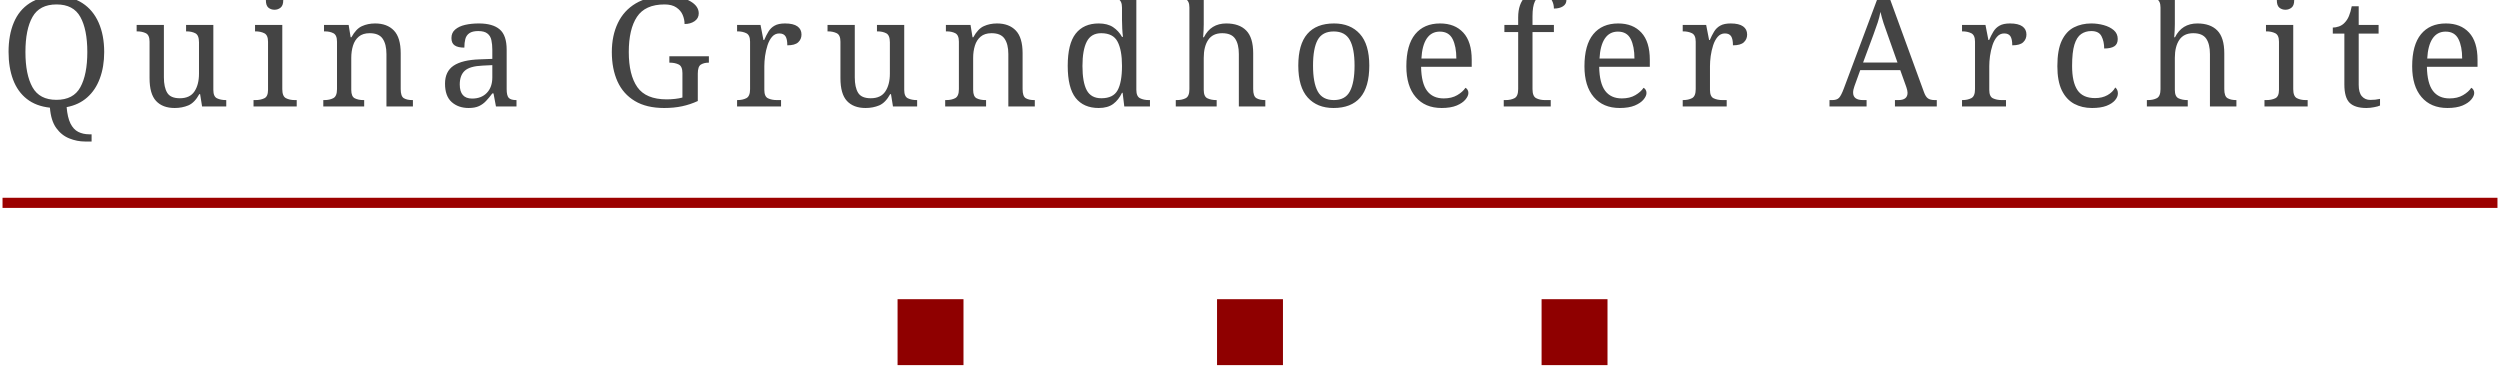
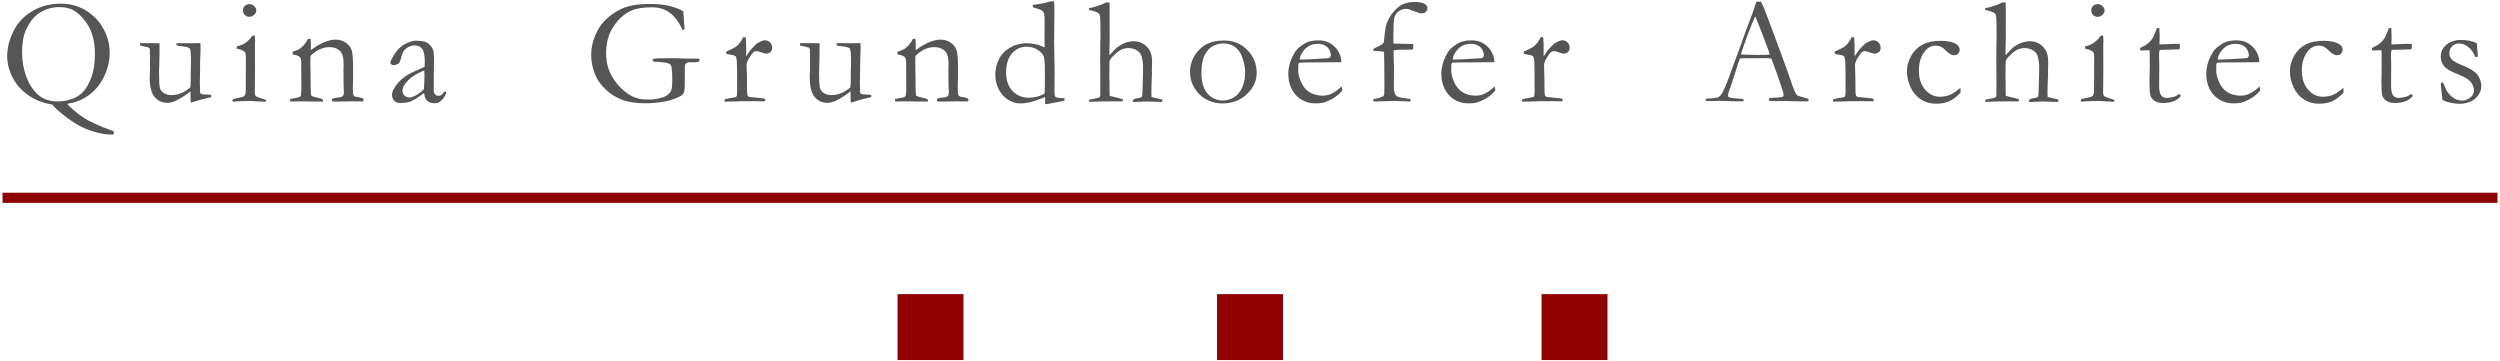
- <svg xmlns="http://www.w3.org/2000/svg" width="493px" height="72px" viewBox="0 0 493 72" version="1.1">
+ <svg xmlns="http://www.w3.org/2000/svg" width="493px" height="71px" viewBox="0 0 493 71" version="1.1">
  <defs />
  <g id="Page-1" stroke="none" stroke-width="1" fill="none" fill-rule="evenodd">
-     <g id="color" transform="translate(0, -5)">
-       <text id="Quina--Grundhoefer--" font-family="Garamond" font-size="30" font-weight="normal" letter-spacing="4" fill="#444444">
-         <tspan x="0" y="26">Quina  Grundhoefer  Architects</tspan>
-       </text>
-       <path d="M1.5,45 L491.5,45" id="Line" stroke="#9C0100" stroke-width="2" stroke-linecap="square" />
-       <rect id="Rectangle-1-Copy" fill="#8F0000" x="304" y="64" width="13" height="13" />
-       <rect id="Rectangle-1-Copy-3" fill="#8F0000" x="240" y="64" width="13" height="13" />
-       <rect id="Rectangle-1-Copy-2" fill="#8F0000" x="177" y="64" width="13" height="13" />
+     <g id="white" transform="translate(1, 0)">
+       <path d="M0.5,39 L490.5,39" id="Line" stroke="#8F0000" stroke-width="2" stroke-linecap="square" />
+       <rect id="Rectangle-1-Copy" fill="#8F0000" x="303" y="58" width="13" height="13" />
+       <rect id="Rectangle-1-Copy-3" fill="#8F0000" x="239" y="58" width="13" height="13" />
+       <rect id="Rectangle-1-Copy-2" fill="#8F0000" x="176" y="58" width="13" height="13" />
+       <path d="M5.973,1.851 C7.496,1.099 9.166,0.723 10.982,0.723 C12.74,0.723 14.32,1.128 15.721,1.938 C17.123,2.749 18.243,3.818 19.083,5.146 C20.118,6.797 20.636,8.584 20.636,10.508 C20.636,11.768 20.367,13.064 19.83,14.397 C19.293,15.73 18.602,16.824 17.757,17.678 C16.913,18.533 16.043,19.17 15.15,19.59 C14.256,20.01 13.556,20.249 13.048,20.308 C12.696,20.356 12.438,20.425 12.271,20.513 C12.672,20.991 13.358,21.611 14.33,22.373 C15.301,23.135 16.261,23.726 17.208,24.146 C17.296,24.175 17.457,24.248 17.691,24.365 C18.209,24.619 18.702,24.844 19.171,25.039 L19.508,25.171 L19.64,25.186 L20.021,25.347 C20.528,25.562 20.997,25.737 21.427,25.874 C21.437,25.962 21.441,26.03 21.441,26.079 L21.427,26.255 L21.427,26.519 C21.114,26.528 20.924,26.533 20.855,26.533 C19.957,26.533 18.915,26.365 17.728,26.028 C16.541,25.691 15.453,25.244 14.461,24.688 C13.47,24.131 12.394,23.389 11.231,22.461 C10.45,21.826 9.801,21.206 9.283,20.601 C7.574,20.356 6.034,19.766 4.662,18.828 C3.29,17.891 2.24,16.729 1.512,15.342 C0.785,13.955 0.421,12.534 0.421,11.079 C0.421,9.37 0.87,7.651 1.769,5.923 C2.667,4.194 4.068,2.837 5.973,1.851 L5.973,1.851 Z M8.844,19.854 C9.381,19.951 9.884,20 10.353,20 C11.427,20 12.391,19.834 13.246,19.502 C14.1,19.17 14.781,18.74 15.289,18.213 C15.953,17.52 16.524,16.543 17.003,15.283 C17.481,14.023 17.721,12.446 17.721,10.552 C17.721,9.058 17.501,7.695 17.062,6.465 C16.769,5.615 16.28,4.761 15.597,3.901 C14.913,3.042 14.203,2.41 13.465,2.004 C12.728,1.599 11.798,1.396 10.675,1.396 C9.356,1.396 8.121,1.738 6.969,2.422 C5.816,3.105 4.854,4.292 4.083,5.981 C3.595,7.056 3.351,8.55 3.351,10.464 C3.351,12.026 3.622,13.552 4.164,15.042 C4.706,16.531 5.475,17.734 6.471,18.652 C7.047,19.189 7.838,19.59 8.844,19.854 L8.844,19.854 Z M26.613,8.501 L27.712,8.501 L28.195,8.53 L28.576,8.501 C29.582,8.501 30.207,8.511 30.451,8.53 L30.466,8.809 C30.466,10.186 30.446,11.519 30.407,12.808 C30.378,13.569 30.363,14.004 30.363,14.111 C30.363,15.83 30.419,16.904 30.532,17.334 C30.644,17.764 30.908,18.108 31.323,18.367 C31.738,18.625 32.238,18.755 32.824,18.755 C33.537,18.755 34.218,18.606 34.868,18.308 C35.517,18.01 36.071,17.646 36.53,17.217 C36.579,16.846 36.604,16.436 36.604,15.986 C36.604,14.531 36.618,13.55 36.647,13.042 C36.657,12.739 36.662,12.476 36.662,12.251 C36.662,10.669 36.584,9.775 36.428,9.57 C36.271,9.365 35.676,9.209 34.641,9.102 C34.299,9.062 34.05,9.028 33.894,8.999 C33.815,8.872 33.776,8.774 33.776,8.706 L33.82,8.545 C34.074,8.516 34.323,8.501 34.567,8.501 L36.896,8.53 C37.727,8.511 38.166,8.501 38.215,8.501 C38.322,8.501 38.425,8.506 38.522,8.516 L38.552,9.585 C38.483,11.069 38.444,12.905 38.435,15.093 L38.405,16.279 L38.464,18.271 C38.552,18.428 38.63,18.521 38.698,18.55 C38.815,18.599 39.055,18.623 39.416,18.623 L39.548,18.623 C39.675,18.623 40.036,18.652 40.632,18.711 C40.642,18.838 40.646,18.931 40.646,18.989 L40.646,19.15 C39.338,19.434 38.278,19.717 37.468,20 C37.146,20.107 36.872,20.186 36.647,20.234 C36.599,19.893 36.574,19.683 36.574,19.604 L36.574,18.418 C36.574,18.369 36.569,18.237 36.56,18.022 C36.433,18.11 36.286,18.218 36.12,18.345 C35.349,18.94 34.533,19.443 33.674,19.854 C33.098,20.137 32.541,20.278 32.004,20.278 C30.979,20.278 30.144,19.897 29.499,19.136 C28.845,18.374 28.518,17.075 28.518,15.239 C28.518,15.142 28.522,14.966 28.532,14.712 C28.571,14.243 28.591,13.916 28.591,13.73 C28.591,13.662 28.586,13.447 28.576,13.086 C28.566,12.93 28.562,12.793 28.562,12.676 C28.562,12.588 28.566,12.39 28.576,12.083 C28.586,11.775 28.591,11.558 28.591,11.431 C28.591,11.265 28.586,11.118 28.576,10.991 L28.547,10.215 L28.562,9.805 C28.562,9.648 28.483,9.507 28.327,9.38 C27.712,9.214 27.309,9.119 27.119,9.094 C26.928,9.07 26.76,9.028 26.613,8.97 L26.613,8.501 Z M46.902,1.997 C46.902,1.675 47.027,1.396 47.276,1.162 C47.525,0.928 47.825,0.811 48.177,0.811 C48.538,0.811 48.855,0.942 49.129,1.206 C49.402,1.47 49.539,1.753 49.539,2.056 C49.539,2.358 49.402,2.644 49.129,2.913 C48.855,3.181 48.538,3.315 48.177,3.315 C47.815,3.315 47.513,3.193 47.269,2.949 C47.024,2.705 46.902,2.388 46.902,1.997 L46.902,1.997 Z M45.672,9.585 L45.687,9.16 C46.321,8.975 46.663,8.867 46.712,8.838 C47.063,8.682 47.432,8.442 47.818,8.12 C48.204,7.798 48.528,7.437 48.792,7.036 C48.909,7.017 49.002,7.007 49.07,7.007 L49.246,7.021 C49.285,7.49 49.305,7.832 49.305,8.047 C49.305,8.096 49.295,8.315 49.275,8.706 L49.275,9.482 L49.29,13.701 L49.246,18.169 C49.236,18.53 49.295,18.782 49.422,18.923 C49.549,19.065 49.925,19.224 50.55,19.399 C50.94,19.507 51.233,19.6 51.429,19.678 C51.458,19.746 51.473,19.805 51.473,19.854 C51.473,19.912 51.448,19.985 51.399,20.073 C51.019,20.063 50.53,20.039 49.935,20 C49.124,19.932 48.587,19.897 48.323,19.897 C48.196,19.897 47.415,19.922 45.979,19.971 C45.687,19.98 45.403,20.005 45.13,20.044 C45.081,20.044 45.003,20.029 44.896,20 C44.847,19.932 44.822,19.873 44.822,19.824 C44.822,19.687 44.915,19.58 45.101,19.502 C45.14,19.482 45.638,19.37 46.595,19.165 C46.907,19.106 47.112,19.009 47.21,18.872 C47.376,18.667 47.459,18.34 47.459,17.891 C47.479,17.139 47.488,15.078 47.488,11.709 C47.488,11.035 47.459,10.615 47.4,10.449 C47.352,10.332 47.222,10.198 47.012,10.046 C46.802,9.895 46.355,9.741 45.672,9.585 L45.672,9.585 Z M56.249,19.531 C56.493,19.463 56.776,19.404 57.099,19.355 C57.714,19.268 58.083,19.165 58.205,19.048 C58.327,18.931 58.388,18.662 58.388,18.242 L58.417,17.715 C58.427,17.52 58.432,17.271 58.432,16.968 L58.402,12.471 C58.402,11.865 58.324,11.475 58.168,11.299 C57.904,11.025 57.416,10.835 56.703,10.728 L56.703,10.2 C57.416,10.005 57.963,9.751 58.344,9.438 C58.9,8.999 59.369,8.403 59.75,7.651 L60.248,7.666 C60.277,8.125 60.292,8.452 60.292,8.647 L60.292,9.614 L60.307,9.878 C60.424,9.8 60.561,9.702 60.717,9.585 C61.303,9.146 61.903,8.787 62.519,8.508 C63.134,8.23 63.681,8.037 64.159,7.93 C64.462,7.852 64.804,7.812 65.185,7.812 C65.985,7.812 66.674,8.027 67.25,8.457 C67.826,8.887 68.2,9.392 68.371,9.973 C68.542,10.554 68.627,11.709 68.627,13.438 L68.627,15.649 C68.627,15.708 68.62,15.903 68.605,16.235 C68.59,16.567 68.583,16.948 68.583,17.378 C68.583,18.062 68.612,18.496 68.671,18.682 C68.72,18.809 68.847,18.936 69.052,19.062 C69.989,19.189 70.536,19.341 70.692,19.517 L70.692,19.634 C70.692,19.731 70.663,19.854 70.604,20 L70.326,20 L68.393,19.985 L66.488,20.015 C65.785,20.034 65.136,20.029 64.54,20 L64.452,19.692 C64.452,19.634 64.486,19.556 64.555,19.458 C64.818,19.341 65.189,19.263 65.668,19.224 C65.951,19.204 66.146,19.175 66.254,19.136 C66.361,19.097 66.493,19.019 66.649,18.901 C66.767,18.667 66.825,18.472 66.825,18.315 C66.825,18.247 66.815,18.11 66.796,17.905 C66.767,17.456 66.747,16.338 66.737,14.551 L66.737,13.789 L66.767,12.617 C66.767,11.357 66.513,10.488 66.005,10.01 C65.497,9.531 64.818,9.292 63.969,9.292 C63.314,9.292 62.675,9.436 62.05,9.724 C61.425,10.012 60.819,10.444 60.233,11.021 C60.214,11.489 60.204,11.89 60.204,12.222 L60.248,15.459 C60.248,17.148 60.272,18.184 60.321,18.564 C60.341,18.721 60.375,18.828 60.424,18.887 C60.502,18.965 60.658,19.028 60.893,19.077 C61.127,19.126 61.398,19.194 61.706,19.282 C62.013,19.37 62.216,19.424 62.313,19.443 C62.509,19.492 62.641,19.59 62.709,19.736 L62.694,20.029 L61.156,20.029 L57.992,19.985 C57.26,20.005 56.796,20.015 56.601,20.015 L56.234,20.015 L56.205,19.824 C56.205,19.756 56.22,19.658 56.249,19.531 L56.249,19.531 Z M86.909,18.008 C86.968,18.135 86.997,18.228 86.997,18.286 C86.997,18.433 86.88,18.691 86.646,19.062 C86.343,19.551 86.006,19.907 85.635,20.132 C85.4,20.278 85.078,20.352 84.668,20.352 C83.965,20.352 83.438,20.137 83.086,19.707 C82.871,19.453 82.72,18.999 82.632,18.345 L80.991,19.487 C80.415,19.819 79.976,20.029 79.673,20.117 C79.185,20.244 78.599,20.308 77.915,20.308 C77.417,20.308 77.024,20.159 76.736,19.861 C76.448,19.563 76.304,19.18 76.304,18.711 C76.304,18.037 76.716,17.231 77.542,16.294 C78.367,15.356 79.487,14.59 80.903,13.994 C81.899,13.574 82.51,13.306 82.734,13.188 C82.754,12.866 82.764,12.515 82.764,12.134 C82.764,10.894 82.59,10.054 82.244,9.614 C81.897,9.175 81.401,8.955 80.757,8.955 C80.083,8.955 79.453,9.219 78.867,9.746 C78.506,10.078 78.232,10.703 78.047,11.621 C77.988,11.875 77.876,12.148 77.71,12.441 C77.29,12.715 76.953,12.852 76.699,12.852 C76.484,12.852 76.289,12.788 76.113,12.661 C76.016,12.593 75.967,12.515 75.967,12.427 C75.967,12.173 76.238,11.599 76.78,10.706 C77.322,9.812 78.005,9.143 78.831,8.699 C79.656,8.254 80.376,8.032 80.991,8.032 C81.831,8.032 82.456,8.108 82.866,8.259 C83.276,8.411 83.638,8.677 83.95,9.058 C84.263,9.438 84.453,9.854 84.521,10.303 C84.561,10.518 84.58,11.284 84.58,12.603 L84.536,14.932 L84.551,16.631 C84.551,16.855 84.546,17.046 84.536,17.202 C84.526,17.485 84.521,17.695 84.521,17.832 C84.521,18.154 84.614,18.413 84.8,18.608 C84.985,18.804 85.205,18.901 85.459,18.901 C85.83,18.901 86.147,18.716 86.411,18.345 L86.587,18.11 C86.636,18.081 86.743,18.047 86.909,18.008 L86.909,18.008 Z M82.603,17.583 C82.671,16.343 82.705,15.469 82.705,14.961 C82.705,14.697 82.69,14.341 82.661,13.892 C82.007,14.126 81.313,14.482 80.581,14.961 C79.849,15.439 79.268,15.991 78.838,16.616 C78.525,17.065 78.369,17.49 78.369,17.891 C78.369,18.271 78.499,18.589 78.757,18.843 C79.016,19.097 79.341,19.224 79.731,19.224 C80.034,19.224 80.4,19.116 80.83,18.901 C81.396,18.618 81.987,18.179 82.603,17.583 L82.603,17.583 Z M133.743,2.217 L133.904,4.443 C133.963,5.117 133.992,5.576 133.992,5.82 L133.582,5.894 C132.928,4.409 132.115,3.296 131.143,2.554 C130.171,1.812 128.982,1.44 127.576,1.44 C125.857,1.44 124.52,1.65 123.562,2.07 C122.176,2.666 120.989,3.701 120.003,5.176 C119.017,6.65 118.523,8.428 118.523,10.508 C118.523,11.709 118.704,12.788 119.065,13.745 C119.427,14.702 119.937,15.593 120.596,16.418 C121.255,17.244 122.034,17.959 122.933,18.564 C123.519,18.965 124.217,19.268 125.027,19.473 C125.486,19.58 126.17,19.634 127.078,19.634 C127.664,19.634 128.313,19.551 129.026,19.385 C129.739,19.219 130.276,18.997 130.638,18.718 C130.999,18.44 131.246,18.125 131.377,17.773 C131.509,17.422 131.575,16.738 131.575,15.723 C131.575,14.033 131.463,13.049 131.238,12.771 C131.014,12.493 130.306,12.31 129.114,12.222 L128.528,12.178 L128.133,12.192 C128.074,12.183 127.996,12.168 127.898,12.148 L127.679,11.782 C127.679,11.733 127.713,11.67 127.781,11.592 C128.289,11.514 129.393,11.475 131.092,11.475 C131.473,11.475 132.093,11.484 132.952,11.504 L134.461,11.562 L135.823,11.548 C136.087,11.548 136.404,11.558 136.775,11.577 C136.844,11.587 136.888,11.604 136.907,11.628 C136.927,11.653 136.937,11.694 136.937,11.753 C136.937,11.86 136.912,11.997 136.863,12.163 C136.453,12.251 136.136,12.295 135.911,12.295 L134.959,12.28 C134.637,12.28 134.378,12.393 134.183,12.617 C134.085,12.725 134.036,13.091 134.036,13.716 L134.051,15.635 C134.051,16.953 133.997,17.793 133.89,18.154 C133.831,18.369 133.709,18.562 133.523,18.733 C133.338,18.904 132.947,19.106 132.352,19.341 C131.502,19.683 130.73,19.912 130.037,20.029 C128.748,20.254 127.503,20.366 126.302,20.366 C124.368,20.366 122.784,20.12 121.548,19.626 C120.313,19.133 119.249,18.447 118.355,17.568 C117.461,16.689 116.824,15.801 116.443,14.902 C115.867,13.584 115.579,12.241 115.579,10.874 C115.579,9.165 116.031,7.493 116.934,5.857 C117.837,4.221 119.295,2.891 121.307,1.865 C122.723,1.143 124.646,0.781 127.078,0.781 C128.758,0.781 130.132,0.928 131.202,1.221 C132.271,1.514 133.118,1.846 133.743,2.217 L133.743,2.217 Z M141.918,20.044 L141.859,19.854 C141.859,19.785 141.903,19.683 141.991,19.546 L142.855,19.37 L144.071,19.15 C144.169,19.102 144.237,19.033 144.276,18.945 C144.335,18.818 144.364,18.442 144.364,17.817 C144.364,14.497 144.345,12.581 144.306,12.068 C144.267,11.555 144.179,11.23 144.042,11.094 C143.905,10.957 143.554,10.85 142.987,10.771 C142.655,10.723 142.392,10.659 142.196,10.581 L142.255,10.142 C143.28,9.722 143.969,9.36 144.32,9.058 C144.809,8.618 145.224,8.042 145.565,7.329 L146.063,7.344 C146.122,7.832 146.151,8.916 146.151,10.596 L146.137,10.845 C146.137,10.903 146.146,10.996 146.166,11.123 C146.537,10.449 147.001,9.829 147.558,9.263 L147.895,8.926 C148.031,8.77 148.163,8.647 148.29,8.56 C148.974,8.149 149.481,7.944 149.813,7.944 C150.243,7.944 150.595,8.088 150.868,8.376 C151.142,8.665 151.278,9.019 151.278,9.438 C151.278,9.771 151.181,10.029 150.985,10.215 C150.722,10.459 150.419,10.581 150.077,10.581 C149.921,10.581 149.613,10.498 149.154,10.332 C148.695,10.166 148.393,10.083 148.246,10.083 C147.973,10.083 147.782,10.127 147.675,10.215 C147.401,10.43 147.069,10.869 146.679,11.533 C146.376,12.031 146.225,12.49 146.225,12.91 L146.298,15.327 L146.327,18.228 C146.356,18.56 146.396,18.774 146.444,18.872 C146.483,18.94 146.581,19.023 146.737,19.121 C147.792,19.209 148.417,19.272 148.612,19.312 C148.749,19.321 148.852,19.331 148.92,19.341 C149.34,19.351 149.633,19.409 149.799,19.517 C149.887,19.565 149.931,19.639 149.931,19.736 C149.931,19.795 149.892,19.873 149.813,19.971 L148.188,19.956 L147.572,19.941 L146.679,19.956 L145.185,19.956 L144.379,20 L141.918,20.044 Z M156.772,8.501 L157.871,8.501 L158.354,8.53 L158.735,8.501 C159.741,8.501 160.366,8.511 160.61,8.53 L160.625,8.809 C160.625,10.186 160.605,11.519 160.566,12.808 C160.537,13.569 160.522,14.004 160.522,14.111 C160.522,15.83 160.579,16.904 160.691,17.334 C160.803,17.764 161.067,18.108 161.482,18.367 C161.897,18.625 162.397,18.755 162.983,18.755 C163.696,18.755 164.377,18.606 165.027,18.308 C165.676,18.01 166.23,17.646 166.689,17.217 C166.738,16.846 166.763,16.436 166.763,15.986 C166.763,14.531 166.777,13.55 166.807,13.042 C166.816,12.739 166.821,12.476 166.821,12.251 C166.821,10.669 166.743,9.775 166.587,9.57 C166.431,9.365 165.835,9.209 164.8,9.102 C164.458,9.062 164.209,9.028 164.053,8.999 C163.975,8.872 163.936,8.774 163.936,8.706 L163.979,8.545 C164.233,8.516 164.482,8.501 164.727,8.501 L167.056,8.53 C167.886,8.511 168.325,8.501 168.374,8.501 C168.481,8.501 168.584,8.506 168.682,8.516 L168.711,9.585 C168.643,11.069 168.604,12.905 168.594,15.093 L168.564,16.279 L168.623,18.271 C168.711,18.428 168.789,18.521 168.857,18.55 C168.975,18.599 169.214,18.623 169.575,18.623 L169.707,18.623 C169.834,18.623 170.195,18.652 170.791,18.711 C170.801,18.838 170.806,18.931 170.806,18.989 L170.806,19.15 C169.497,19.434 168.438,19.717 167.627,20 C167.305,20.107 167.031,20.186 166.807,20.234 C166.758,19.893 166.733,19.683 166.733,19.604 L166.733,18.418 C166.733,18.369 166.729,18.237 166.719,18.022 C166.592,18.11 166.445,18.218 166.279,18.345 C165.508,18.94 164.692,19.443 163.833,19.854 C163.257,20.137 162.7,20.278 162.163,20.278 C161.138,20.278 160.303,19.897 159.658,19.136 C159.004,18.374 158.677,17.075 158.677,15.239 C158.677,15.142 158.682,14.966 158.691,14.712 C158.73,14.243 158.75,13.916 158.75,13.73 C158.75,13.662 158.745,13.447 158.735,13.086 C158.726,12.93 158.721,12.793 158.721,12.676 C158.721,12.588 158.726,12.39 158.735,12.083 C158.745,11.775 158.75,11.558 158.75,11.431 C158.75,11.265 158.745,11.118 158.735,10.991 L158.706,10.215 L158.721,9.805 C158.721,9.648 158.643,9.507 158.486,9.38 C157.871,9.214 157.468,9.119 157.278,9.094 C157.087,9.07 156.919,9.028 156.772,8.97 L156.772,8.501 Z M175.538,19.531 C175.782,19.463 176.065,19.404 176.388,19.355 C177.003,19.268 177.372,19.165 177.494,19.048 C177.616,18.931 177.677,18.662 177.677,18.242 L177.706,17.715 C177.716,17.52 177.721,17.271 177.721,16.968 L177.691,12.471 C177.691,11.865 177.613,11.475 177.457,11.299 C177.193,11.025 176.705,10.835 175.992,10.728 L175.992,10.2 C176.705,10.005 177.252,9.751 177.633,9.438 C178.189,8.999 178.658,8.403 179.039,7.651 L179.537,7.666 C179.566,8.125 179.581,8.452 179.581,8.647 L179.581,9.614 L179.596,9.878 C179.713,9.8 179.85,9.702 180.006,9.585 C180.592,9.146 181.192,8.787 181.808,8.508 C182.423,8.23 182.97,8.037 183.448,7.93 C183.751,7.852 184.093,7.812 184.474,7.812 C185.274,7.812 185.963,8.027 186.539,8.457 C187.115,8.887 187.489,9.392 187.66,9.973 C187.831,10.554 187.916,11.709 187.916,13.438 L187.916,15.649 C187.916,15.708 187.909,15.903 187.894,16.235 C187.879,16.567 187.872,16.948 187.872,17.378 C187.872,18.062 187.901,18.496 187.96,18.682 C188.009,18.809 188.136,18.936 188.341,19.062 C189.278,19.189 189.825,19.341 189.981,19.517 L189.981,19.634 C189.981,19.731 189.952,19.854 189.894,20 L189.615,20 L187.682,19.985 L185.777,20.015 C185.074,20.034 184.425,20.029 183.829,20 L183.741,19.692 C183.741,19.634 183.775,19.556 183.844,19.458 C184.107,19.341 184.479,19.263 184.957,19.224 C185.24,19.204 185.436,19.175 185.543,19.136 C185.65,19.097 185.782,19.019 185.938,18.901 C186.056,18.667 186.114,18.472 186.114,18.315 C186.114,18.247 186.104,18.11 186.085,17.905 C186.056,17.456 186.036,16.338 186.026,14.551 L186.026,13.789 L186.056,12.617 C186.056,11.357 185.802,10.488 185.294,10.01 C184.786,9.531 184.107,9.292 183.258,9.292 C182.604,9.292 181.964,9.436 181.339,9.724 C180.714,10.012 180.108,10.444 179.522,11.021 C179.503,11.489 179.493,11.89 179.493,12.222 L179.537,15.459 C179.537,17.148 179.562,18.184 179.61,18.564 C179.63,18.721 179.664,18.828 179.713,18.887 C179.791,18.965 179.947,19.028 180.182,19.077 C180.416,19.126 180.687,19.194 180.995,19.282 C181.302,19.37 181.505,19.424 181.603,19.443 C181.798,19.492 181.93,19.59 181.998,19.736 L181.983,20.029 L180.445,20.029 L177.281,19.985 C176.549,20.005 176.085,20.015 175.89,20.015 L175.523,20.015 L175.494,19.824 C175.494,19.756 175.509,19.658 175.538,19.531 L175.538,19.531 Z M204.982,9.365 L204.997,8.94 L204.982,7.227 L204.997,3.989 C204.997,3.091 204.899,2.52 204.704,2.275 C204.509,2.031 203.938,1.782 202.99,1.528 C202.922,1.509 202.814,1.479 202.668,1.44 L202.668,1.279 C202.668,1.182 202.678,1.074 202.697,0.957 C204.025,0.82 205.168,0.591 206.125,0.269 L206.872,0.254 C206.911,0.918 206.931,1.66 206.931,2.48 L206.872,8.12 L206.975,14.478 L206.931,17.861 C206.931,18.555 206.979,18.945 207.077,19.033 C207.272,19.229 207.702,19.331 208.366,19.341 C208.503,19.341 208.688,19.351 208.923,19.37 L208.923,19.634 C208.923,19.702 208.918,19.775 208.908,19.854 C208.605,19.922 208.293,19.985 207.971,20.044 L205.847,20.454 C205.534,20.513 205.285,20.542 205.1,20.542 L205.1,19.136 C204.934,19.185 204.675,19.282 204.323,19.429 C202.8,20.073 201.398,20.396 200.119,20.396 C199.348,20.396 198.562,20.144 197.761,19.641 C196.96,19.138 196.345,18.438 195.915,17.539 C195.485,16.641 195.271,15.723 195.271,14.785 C195.271,13.945 195.412,13.142 195.695,12.375 C195.979,11.609 196.35,10.972 196.809,10.464 C197.102,10.132 197.517,9.802 198.054,9.475 C198.591,9.148 199.035,8.94 199.387,8.853 C200.256,8.628 200.837,8.516 201.13,8.516 C202.448,8.516 203.532,8.711 204.382,9.102 C204.646,9.229 204.846,9.316 204.982,9.365 L204.982,9.365 Z M204.997,18.418 C205.036,17.764 205.056,16.416 205.056,14.375 C205.056,12.646 204.975,11.555 204.814,11.101 C204.653,10.647 204.25,10.217 203.605,9.812 C202.961,9.407 202.238,9.204 201.438,9.204 C200.314,9.204 199.362,9.639 198.581,10.508 C197.8,11.377 197.409,12.661 197.409,14.36 C197.409,15.854 197.832,17.046 198.676,17.935 C199.521,18.823 200.573,19.268 201.833,19.268 C202.556,19.268 203.215,19.17 203.811,18.975 C204.406,18.779 204.802,18.594 204.997,18.418 L204.997,18.418 Z M213.846,19.648 C214.988,19.443 215.647,19.287 215.823,19.18 C215.931,19.111 215.984,18.955 215.984,18.711 L215.97,17.744 L215.984,16.03 L215.955,11.665 L215.97,10.039 L215.97,8.882 L216.014,7.461 C216.014,5.234 215.992,3.904 215.948,3.469 C215.904,3.035 215.818,2.764 215.691,2.656 C215.457,2.432 214.813,2.197 213.758,1.953 L213.758,1.88 C213.758,1.812 213.768,1.714 213.787,1.587 C213.924,1.567 214.056,1.543 214.183,1.514 C214.31,1.484 214.432,1.465 214.549,1.455 C215.711,1.123 216.556,0.801 217.083,0.488 L217.801,0.488 C217.82,0.762 217.83,1.626 217.83,3.081 L217.815,4.941 L217.83,7.344 L217.771,10.303 C217.771,10.479 217.781,10.674 217.801,10.889 C218.416,10.176 218.865,9.702 219.148,9.468 C219.656,9.058 220.198,8.733 220.774,8.494 C221.351,8.254 221.956,8.135 222.591,8.135 C223.792,8.135 224.773,8.643 225.535,9.658 C225.975,10.254 226.194,11.099 226.194,12.192 L226.15,13.687 L226.165,14.521 L226.106,15.972 C226.067,17.173 226.048,17.886 226.048,18.11 C226.048,18.364 226.058,18.706 226.077,19.136 L226.912,19.326 C227.469,19.443 227.898,19.551 228.201,19.648 L228.187,20.103 L225.066,20.015 C224.891,20.015 224.412,20.034 223.631,20.073 C223.152,20.093 222.874,20.103 222.796,20.103 L222.474,20.103 C222.425,20.015 222.4,19.941 222.4,19.883 L222.4,19.751 C222.537,19.575 222.791,19.458 223.162,19.399 L224.041,19.194 C224.158,19.097 224.227,18.994 224.246,18.887 C224.285,18.633 224.329,17.373 224.378,15.107 L224.407,14.023 C224.446,12.881 224.358,11.934 224.144,11.182 C224.007,10.664 223.697,10.251 223.213,9.944 C222.73,9.636 222.171,9.482 221.536,9.482 C221.009,9.482 220.511,9.595 220.042,9.819 C219.72,9.985 219.334,10.273 218.885,10.684 C218.436,11.094 218.123,11.445 217.947,11.738 C217.83,11.934 217.771,12.256 217.771,12.705 L217.786,13.73 L217.757,14.8 C217.757,14.888 217.771,15.498 217.801,16.631 L217.786,17.568 L217.815,18.594 C217.825,18.74 217.84,18.848 217.859,18.916 L219.925,19.414 C220.032,19.443 220.193,19.502 220.408,19.59 L220.452,19.751 C220.452,19.8 220.428,19.878 220.379,19.985 C220.096,19.995 219.881,20 219.734,20 L218.592,19.985 L216.072,20.015 L214.183,20.073 C214.085,20.063 213.938,20.054 213.743,20.044 L213.729,19.941 C213.729,19.863 213.768,19.766 213.846,19.648 L213.846,19.648 Z M233.666,14.111 C233.666,13.447 233.805,12.737 234.083,11.98 C234.362,11.223 234.784,10.544 235.351,9.944 C235.917,9.343 236.518,8.896 237.152,8.604 C238.041,8.193 239.125,7.988 240.404,7.988 C242.23,7.988 243.756,8.613 244.982,9.863 C246.208,11.113 246.82,12.617 246.82,14.375 C246.82,15.938 246.178,17.332 244.894,18.557 C243.61,19.783 241.986,20.396 240.023,20.396 C238.812,20.396 237.67,20.078 236.596,19.443 C235.795,18.965 235.106,18.257 234.53,17.319 C233.954,16.382 233.666,15.313 233.666,14.111 L233.666,14.111 Z M240.141,19.824 C240.883,19.824 241.598,19.624 242.287,19.224 C242.975,18.823 243.524,18.181 243.935,17.297 C244.345,16.414 244.55,15.391 244.55,14.229 C244.55,13.467 244.391,12.583 244.074,11.577 C243.756,10.571 243.268,9.817 242.609,9.314 C241.95,8.811 241.176,8.56 240.287,8.56 C239.643,8.56 238.986,8.711 238.317,9.014 C237.648,9.316 237.082,9.897 236.618,10.757 C236.154,11.616 235.922,12.837 235.922,14.419 C235.922,16.196 236.325,17.541 237.13,18.455 C237.936,19.368 238.939,19.824 240.141,19.824 L240.141,19.824 Z M263.506,12.266 L257.632,12.31 L256.519,12.31 C256.069,12.31 255.61,12.329 255.142,12.368 C255.054,12.661 255.01,12.861 255.01,12.969 L255.024,13.115 L255.024,13.262 L255.01,13.979 C255.01,14.575 255.198,15.305 255.574,16.169 C255.95,17.034 256.487,17.693 257.185,18.147 C257.883,18.601 258.755,18.843 259.8,18.872 C260.356,18.843 260.801,18.774 261.133,18.667 C261.465,18.56 261.934,18.311 262.539,17.92 L263.594,17.056 L263.682,17.642 C263.682,17.71 263.677,17.783 263.667,17.861 C263.228,18.418 262.671,18.906 261.997,19.326 C261.323,19.746 260.64,20.054 259.946,20.249 C259.614,20.337 259.067,20.381 258.306,20.381 C257.612,20.381 256.929,20.239 256.255,19.956 C255.259,19.526 254.475,18.835 253.904,17.883 C253.333,16.931 253.047,15.776 253.047,14.419 C253.047,13.989 253.127,13.438 253.289,12.764 C253.45,12.09 253.74,11.372 254.16,10.61 C254.443,10.093 254.79,9.668 255.2,9.336 C255.786,8.867 256.299,8.54 256.738,8.354 C257.373,8.091 258.11,7.959 258.95,7.959 C259.858,7.959 260.601,8.125 261.177,8.457 C261.958,8.896 262.542,9.463 262.927,10.156 C263.313,10.85 263.506,11.484 263.506,12.061 L263.506,12.266 Z M255.332,11.738 L256.021,11.738 C256.519,11.738 258.003,11.66 260.474,11.504 C260.864,11.484 261.104,11.445 261.191,11.387 C261.367,11.201 261.455,11.035 261.455,10.889 C261.455,10.586 261.357,10.242 261.162,9.856 C260.967,9.47 260.667,9.172 260.261,8.962 C259.856,8.752 259.385,8.647 258.848,8.647 C257.715,8.647 256.807,9.072 256.123,9.922 C255.596,10.566 255.332,11.172 255.332,11.738 L255.332,11.738 Z M273.79,8.589 C276.222,8.647 277.516,8.677 277.672,8.677 C277.691,8.892 277.701,9.053 277.701,9.16 C277.701,9.287 277.687,9.478 277.657,9.731 C277.413,9.771 277.164,9.79 276.91,9.79 L276.354,9.79 C275.143,9.79 274.303,9.834 273.834,9.922 C273.814,10.146 273.805,10.317 273.805,10.435 C273.805,10.483 273.81,10.557 273.819,10.654 C273.868,12.188 273.893,13.115 273.893,13.438 L273.863,17.202 C273.863,17.759 273.956,18.223 274.142,18.594 C274.249,18.809 274.449,18.979 274.742,19.106 C274.928,19.194 275.377,19.282 276.09,19.37 C276.627,19.448 276.988,19.502 277.174,19.531 C277.174,19.736 277.159,19.893 277.13,20 L276.925,20.015 C276.456,19.985 275.846,19.961 275.094,19.941 L274.01,19.897 L270.318,20.015 L269.835,20.015 L269.82,19.561 C269.967,19.531 270.074,19.507 270.143,19.487 C270.982,19.331 271.524,19.155 271.769,18.96 C271.866,18.882 271.935,18.74 271.974,18.535 C271.993,18.418 272.003,17.871 272.003,16.895 C272.003,14.111 271.979,11.89 271.93,10.229 C271.676,10.151 271.285,10.103 270.758,10.083 C270.562,10.083 270.255,10.063 269.835,10.024 L269.806,9.863 C269.806,9.746 269.854,9.648 269.952,9.57 C269.991,9.531 270.401,9.326 271.183,8.955 C271.485,8.818 271.7,8.647 271.827,8.442 C271.896,8.335 271.935,8.11 271.944,7.769 C271.954,7.612 271.983,7.344 272.032,6.963 C272.149,5.957 272.242,5.337 272.311,5.103 C272.486,4.448 272.782,3.796 273.197,3.147 C273.612,2.498 274.112,1.929 274.698,1.44 C275.128,1.089 275.614,0.825 276.156,0.649 C276.698,0.474 277.315,0.386 278.009,0.386 C278.937,0.386 279.615,0.537 280.045,0.84 C280.338,1.045 280.484,1.309 280.484,1.631 C280.484,1.904 280.382,2.139 280.177,2.334 C279.972,2.529 279.718,2.627 279.415,2.627 C279.044,2.627 278.644,2.534 278.214,2.349 C277.403,2.026 276.944,1.851 276.837,1.821 C276.651,1.772 276.461,1.748 276.266,1.748 C275.729,1.748 275.238,1.919 274.793,2.261 C274.349,2.603 274.068,3.022 273.951,3.521 C273.834,4.019 273.775,5.137 273.775,6.875 C273.775,7.5 273.78,8.071 273.79,8.589 L273.79,8.589 Z M293.684,12.266 L287.81,12.31 L286.696,12.31 C286.247,12.31 285.788,12.329 285.319,12.368 C285.231,12.661 285.188,12.861 285.188,12.969 L285.202,13.115 L285.202,13.262 L285.188,13.979 C285.188,14.575 285.375,15.305 285.751,16.169 C286.127,17.034 286.665,17.693 287.363,18.147 C288.061,18.601 288.933,18.843 289.978,18.872 C290.534,18.843 290.979,18.774 291.311,18.667 C291.643,18.56 292.111,18.311 292.717,17.92 L293.771,17.056 L293.859,17.642 C293.859,17.71 293.854,17.783 293.845,17.861 C293.405,18.418 292.849,18.906 292.175,19.326 C291.501,19.746 290.817,20.054 290.124,20.249 C289.792,20.337 289.245,20.381 288.483,20.381 C287.79,20.381 287.106,20.239 286.433,19.956 C285.437,19.526 284.653,18.835 284.082,17.883 C283.51,16.931 283.225,15.776 283.225,14.419 C283.225,13.989 283.305,13.438 283.466,12.764 C283.627,12.09 283.918,11.372 284.338,10.61 C284.621,10.093 284.968,9.668 285.378,9.336 C285.964,8.867 286.477,8.54 286.916,8.354 C287.551,8.091 288.288,7.959 289.128,7.959 C290.036,7.959 290.778,8.125 291.354,8.457 C292.136,8.896 292.719,9.463 293.105,10.156 C293.491,10.85 293.684,11.484 293.684,12.061 L293.684,12.266 Z M285.51,11.738 L286.198,11.738 C286.696,11.738 288.181,11.66 290.651,11.504 C291.042,11.484 291.281,11.445 291.369,11.387 C291.545,11.201 291.633,11.035 291.633,10.889 C291.633,10.586 291.535,10.242 291.34,9.856 C291.145,9.47 290.844,9.172 290.439,8.962 C290.034,8.752 289.563,8.647 289.025,8.647 C287.893,8.647 286.984,9.072 286.301,9.922 C285.773,10.566 285.51,11.172 285.51,11.738 L285.51,11.738 Z M299.178,20.044 L299.119,19.854 C299.119,19.785 299.163,19.683 299.251,19.546 L300.115,19.37 L301.331,19.15 C301.429,19.102 301.497,19.033 301.536,18.945 C301.595,18.818 301.624,18.442 301.624,17.817 C301.624,14.497 301.604,12.581 301.565,12.068 C301.526,11.555 301.438,11.23 301.302,11.094 C301.165,10.957 300.813,10.85 300.247,10.771 C299.915,10.723 299.651,10.659 299.456,10.581 L299.515,10.142 C300.54,9.722 301.229,9.36 301.58,9.058 C302.068,8.618 302.483,8.042 302.825,7.329 L303.323,7.344 C303.382,7.832 303.411,8.916 303.411,10.596 L303.396,10.845 C303.396,10.903 303.406,10.996 303.426,11.123 C303.797,10.449 304.261,9.829 304.817,9.263 L305.154,8.926 C305.291,8.77 305.423,8.647 305.55,8.56 C306.233,8.149 306.741,7.944 307.073,7.944 C307.503,7.944 307.854,8.088 308.128,8.376 C308.401,8.665 308.538,9.019 308.538,9.438 C308.538,9.771 308.44,10.029 308.245,10.215 C307.981,10.459 307.679,10.581 307.337,10.581 C307.181,10.581 306.873,10.498 306.414,10.332 C305.955,10.166 305.652,10.083 305.506,10.083 C305.232,10.083 305.042,10.127 304.935,10.215 C304.661,10.43 304.329,10.869 303.938,11.533 C303.636,12.031 303.484,12.49 303.484,12.91 L303.558,15.327 L303.587,18.228 C303.616,18.56 303.655,18.774 303.704,18.872 C303.743,18.94 303.841,19.023 303.997,19.121 C305.052,19.209 305.677,19.272 305.872,19.312 C306.009,19.321 306.111,19.331 306.18,19.341 C306.6,19.351 306.893,19.409 307.059,19.517 C307.146,19.565 307.19,19.639 307.19,19.736 C307.19,19.795 307.151,19.873 307.073,19.971 L305.447,19.956 L304.832,19.941 L303.938,19.956 L302.444,19.956 L301.639,20 L299.178,20.044 Z M335.421,19.531 C335.558,19.453 335.68,19.414 335.787,19.414 L336.124,19.414 C336.192,19.414 336.31,19.409 336.476,19.399 C337.228,19.331 337.672,19.263 337.809,19.194 C338.15,19.009 338.443,18.687 338.688,18.228 C339.195,17.231 339.767,15.82 340.401,13.994 C340.704,13.125 340.895,12.598 340.973,12.412 C341.217,11.826 341.451,11.211 341.676,10.566 L343.053,6.714 C343.268,6.108 343.785,4.722 344.605,2.554 C344.811,2.007 345.06,1.274 345.353,0.356 L345.777,0.327 L346.29,0.342 C346.71,1.172 347.081,2.065 347.403,3.022 C347.579,3.53 347.867,4.287 348.268,5.293 L350.494,11.313 L351.681,14.58 C352.306,16.436 352.716,17.576 352.911,18 C353.106,18.425 353.287,18.706 353.453,18.843 C353.502,18.882 353.685,18.94 354.002,19.019 C354.32,19.097 354.542,19.155 354.669,19.194 C355.118,19.321 355.431,19.429 355.606,19.517 C355.646,19.624 355.665,19.707 355.665,19.766 C355.665,19.814 355.65,19.888 355.621,19.985 C355.309,19.995 355.089,20 354.962,20 C354.464,20 353.585,19.985 352.325,19.956 L350.86,19.912 L349.088,19.941 C348.971,19.941 348.851,19.934 348.729,19.919 C348.607,19.905 348.502,19.897 348.414,19.897 L348.092,19.897 C347.984,19.888 347.887,19.858 347.799,19.81 C347.799,19.673 347.823,19.541 347.872,19.414 C347.989,19.355 348.097,19.321 348.194,19.312 L349.732,19.209 C350.133,19.189 350.436,19.136 350.641,19.048 C350.699,18.872 350.729,18.74 350.729,18.652 C350.729,18.477 350.602,18.022 350.348,17.29 C350.172,16.802 350.018,16.338 349.886,15.898 C349.754,15.459 349.234,14.014 348.326,11.562 C347.926,11.494 347.574,11.46 347.271,11.46 L344.137,11.489 L343.214,11.475 C342.882,11.475 342.516,11.499 342.115,11.548 C341.988,11.841 341.905,12.051 341.866,12.178 L340.577,16.206 C340.03,17.739 339.757,18.584 339.757,18.74 C339.757,18.828 339.801,18.975 339.889,19.18 C340.094,19.238 340.367,19.292 340.709,19.341 L342.701,19.517 C342.809,19.604 342.862,19.683 342.862,19.751 C342.862,19.8 342.848,19.873 342.818,19.971 C342.379,19.98 342.042,19.985 341.808,19.985 C341.026,19.985 340.118,19.961 339.083,19.912 C338.604,19.893 338.263,19.883 338.058,19.883 C337.853,19.883 337.496,19.893 336.988,19.912 C336.656,19.932 336.417,19.941 336.271,19.941 C336.036,19.941 335.733,19.927 335.362,19.897 L335.362,19.81 C335.362,19.741 335.382,19.648 335.421,19.531 L335.421,19.531 Z M342.408,10.742 C343.453,10.801 344.645,10.83 345.982,10.83 C346.744,10.83 347.413,10.806 347.989,10.757 C347.892,10.376 347.779,10.02 347.652,9.688 C347.018,7.988 346.666,7.051 346.598,6.875 L345.265,3.491 L345.118,3.228 C345.06,3.345 344.845,3.848 344.474,4.736 C343.849,6.26 343.399,7.446 343.126,8.296 C342.999,8.677 342.867,9.055 342.73,9.431 C342.594,9.807 342.508,10.071 342.474,10.222 C342.44,10.374 342.389,10.527 342.32,10.684 L342.408,10.742 Z M360.5,20.044 L360.441,19.854 C360.441,19.785 360.485,19.683 360.573,19.546 L361.438,19.37 L362.653,19.15 C362.751,19.102 362.819,19.033 362.858,18.945 C362.917,18.818 362.946,18.442 362.946,17.817 C362.946,14.497 362.927,12.581 362.888,12.068 C362.849,11.555 362.761,11.23 362.624,11.094 C362.487,10.957 362.136,10.85 361.569,10.771 C361.237,10.723 360.974,10.659 360.778,10.581 L360.837,10.142 C361.862,9.722 362.551,9.36 362.902,9.058 C363.391,8.618 363.806,8.042 364.147,7.329 L364.646,7.344 C364.704,7.832 364.733,8.916 364.733,10.596 L364.719,10.845 C364.719,10.903 364.729,10.996 364.748,11.123 C365.119,10.449 365.583,9.829 366.14,9.263 L366.477,8.926 C366.613,8.77 366.745,8.647 366.872,8.56 C367.556,8.149 368.063,7.944 368.396,7.944 C368.825,7.944 369.177,8.088 369.45,8.376 C369.724,8.665 369.86,9.019 369.86,9.438 C369.86,9.771 369.763,10.029 369.567,10.215 C369.304,10.459 369.001,10.581 368.659,10.581 C368.503,10.581 368.195,10.498 367.736,10.332 C367.277,10.166 366.975,10.083 366.828,10.083 C366.555,10.083 366.364,10.127 366.257,10.215 C365.983,10.43 365.651,10.869 365.261,11.533 C364.958,12.031 364.807,12.49 364.807,12.91 L364.88,15.327 L364.909,18.228 C364.938,18.56 364.978,18.774 365.026,18.872 C365.065,18.94 365.163,19.023 365.319,19.121 C366.374,19.209 366.999,19.272 367.194,19.312 C367.331,19.321 367.434,19.331 367.502,19.341 C367.922,19.351 368.215,19.409 368.381,19.517 C368.469,19.565 368.513,19.639 368.513,19.736 C368.513,19.795 368.474,19.873 368.396,19.971 L366.77,19.956 L366.154,19.941 L365.261,19.956 L363.767,19.956 L362.961,20 L360.5,20.044 Z M385.608,17.319 L385.623,18.271 C384.861,19.082 384.109,19.648 383.367,19.971 C382.625,20.293 381.751,20.454 380.745,20.454 C379.651,20.454 378.665,20.168 377.786,19.597 C376.907,19.026 376.231,18.218 375.757,17.173 C375.284,16.128 375.047,15.103 375.047,14.097 C375.047,12.993 375.333,11.951 375.904,10.969 C376.475,9.988 377.232,9.255 378.174,8.772 C379.117,8.289 380.301,8.047 381.727,8.047 C383.094,8.047 384.134,8.281 384.847,8.75 C385.247,9.023 385.447,9.375 385.447,9.805 C385.447,10.117 385.345,10.376 385.14,10.581 C384.935,10.786 384.671,10.889 384.349,10.889 C383.86,10.889 383.323,10.586 382.737,9.98 C382.376,9.609 382.049,9.353 381.756,9.211 C381.463,9.07 381.136,8.999 380.774,8.999 C379.905,8.999 379.183,9.355 378.606,10.068 C377.806,11.084 377.405,12.358 377.405,13.892 C377.405,15.474 377.815,16.733 378.636,17.671 C379.456,18.608 380.413,19.077 381.507,19.077 C382.269,19.077 382.945,18.953 383.536,18.704 C384.126,18.455 384.817,17.993 385.608,17.319 L385.608,17.319 Z M390.561,19.648 C391.703,19.443 392.362,19.287 392.538,19.18 C392.646,19.111 392.699,18.955 392.699,18.711 L392.685,17.744 L392.699,16.03 L392.67,11.665 L392.685,10.039 L392.685,8.882 L392.729,7.461 C392.729,5.234 392.707,3.904 392.663,3.469 C392.619,3.035 392.533,2.764 392.406,2.656 C392.172,2.432 391.527,2.197 390.473,1.953 L390.473,1.88 C390.473,1.812 390.482,1.714 390.502,1.587 C390.639,1.567 390.771,1.543 390.897,1.514 C391.024,1.484 391.146,1.465 391.264,1.455 C392.426,1.123 393.271,0.801 393.798,0.488 L394.516,0.488 C394.535,0.762 394.545,1.626 394.545,3.081 L394.53,4.941 L394.545,7.344 L394.486,10.303 C394.486,10.479 394.496,10.674 394.516,10.889 C395.131,10.176 395.58,9.702 395.863,9.468 C396.371,9.058 396.913,8.733 397.489,8.494 C398.065,8.254 398.671,8.135 399.306,8.135 C400.507,8.135 401.488,8.643 402.25,9.658 C402.689,10.254 402.909,11.099 402.909,12.192 L402.865,13.687 L402.88,14.521 L402.821,15.972 C402.782,17.173 402.763,17.886 402.763,18.11 C402.763,18.364 402.772,18.706 402.792,19.136 L403.627,19.326 C404.184,19.443 404.613,19.551 404.916,19.648 L404.901,20.103 L401.781,20.015 C401.605,20.015 401.127,20.034 400.346,20.073 C399.867,20.093 399.589,20.103 399.511,20.103 L399.188,20.103 C399.14,20.015 399.115,19.941 399.115,19.883 L399.115,19.751 C399.252,19.575 399.506,19.458 399.877,19.399 L400.756,19.194 C400.873,19.097 400.941,18.994 400.961,18.887 C401,18.633 401.044,17.373 401.093,15.107 L401.122,14.023 C401.161,12.881 401.073,11.934 400.858,11.182 C400.722,10.664 400.412,10.251 399.928,9.944 C399.445,9.636 398.886,9.482 398.251,9.482 C397.724,9.482 397.226,9.595 396.757,9.819 C396.435,9.985 396.049,10.273 395.6,10.684 C395.15,11.094 394.838,11.445 394.662,11.738 C394.545,11.934 394.486,12.256 394.486,12.705 L394.501,13.73 L394.472,14.8 C394.472,14.888 394.486,15.498 394.516,16.631 L394.501,17.568 L394.53,18.594 C394.54,18.74 394.555,18.848 394.574,18.916 L396.64,19.414 C396.747,19.443 396.908,19.502 397.123,19.59 L397.167,19.751 C397.167,19.8 397.143,19.878 397.094,19.985 C396.811,19.995 396.596,20 396.449,20 L395.307,19.985 L392.787,20.015 L390.897,20.073 C390.8,20.063 390.653,20.054 390.458,20.044 L390.443,19.941 C390.443,19.863 390.482,19.766 390.561,19.648 L390.561,19.648 Z M411.392,1.997 C411.392,1.675 411.516,1.396 411.765,1.162 C412.014,0.928 412.314,0.811 412.666,0.811 C413.027,0.811 413.345,0.942 413.618,1.206 C413.892,1.47 414.028,1.753 414.028,2.056 C414.028,2.358 413.892,2.644 413.618,2.913 C413.345,3.181 413.027,3.315 412.666,3.315 C412.305,3.315 412.002,3.193 411.758,2.949 C411.514,2.705 411.392,2.388 411.392,1.997 L411.392,1.997 Z M410.161,9.585 L410.176,9.16 C410.811,8.975 411.152,8.867 411.201,8.838 C411.553,8.682 411.921,8.442 412.307,8.12 C412.693,7.798 413.018,7.437 413.281,7.036 C413.398,7.017 413.491,7.007 413.56,7.007 L413.735,7.021 C413.774,7.49 413.794,7.832 413.794,8.047 C413.794,8.096 413.784,8.315 413.765,8.706 L413.765,9.482 L413.779,13.701 L413.735,18.169 C413.726,18.53 413.784,18.782 413.911,18.923 C414.038,19.065 414.414,19.224 415.039,19.399 C415.43,19.507 415.723,19.6 415.918,19.678 C415.947,19.746 415.962,19.805 415.962,19.854 C415.962,19.912 415.938,19.985 415.889,20.073 C415.508,20.063 415.02,20.039 414.424,20 C413.613,19.932 413.076,19.897 412.812,19.897 C412.686,19.897 411.904,19.922 410.469,19.971 C410.176,19.98 409.893,20.005 409.619,20.044 C409.57,20.044 409.492,20.029 409.385,20 C409.336,19.932 409.312,19.873 409.312,19.824 C409.312,19.687 409.404,19.58 409.59,19.502 C409.629,19.482 410.127,19.37 411.084,19.165 C411.396,19.106 411.602,19.009 411.699,18.872 C411.865,18.667 411.948,18.34 411.948,17.891 C411.968,17.139 411.978,15.078 411.978,11.709 C411.978,11.035 411.948,10.615 411.89,10.449 C411.841,10.332 411.711,10.198 411.501,10.046 C411.292,9.895 410.845,9.741 410.161,9.585 L410.161,9.585 Z M424.371,5.527 L424.825,5.542 L424.884,6.934 L424.854,8.735 C425.04,8.745 425.157,8.75 425.206,8.75 C425.46,8.75 425.943,8.73 426.656,8.691 C427.115,8.662 427.555,8.647 427.975,8.647 C428.17,8.647 428.463,8.652 428.854,8.662 C428.873,8.857 428.883,9.014 428.883,9.131 C428.883,9.258 428.854,9.458 428.795,9.731 L428.546,9.731 L426.275,9.805 L425.147,9.834 L424.884,9.863 C424.806,10.107 424.767,10.391 424.767,10.713 L424.811,12.91 L424.781,16.777 C424.781,17.793 424.913,18.467 425.177,18.799 C425.431,19.141 425.812,19.312 426.319,19.312 C426.573,19.312 427.052,19.233 427.755,19.077 C427.97,19.028 428.258,18.867 428.619,18.594 L428.751,18.594 C428.839,18.594 428.91,18.621 428.963,18.674 C429.017,18.728 429.044,18.799 429.044,18.887 L429.029,18.989 C428.609,19.448 428.128,19.783 427.586,19.993 C427.044,20.203 426.324,20.308 425.426,20.308 C424.791,20.308 424.266,20.161 423.851,19.868 C423.436,19.575 423.17,19.229 423.053,18.828 C422.936,18.428 422.877,17.554 422.877,16.206 L422.936,12.91 L422.921,11.328 L422.921,10.742 C422.921,10.469 422.911,10.195 422.892,9.922 L422.643,9.907 L421.441,9.951 L421.324,9.966 C421.217,9.966 421.136,9.941 421.083,9.893 C421.029,9.844 421.002,9.785 421.002,9.717 C421.002,9.6 421.039,9.504 421.112,9.431 C421.185,9.358 421.407,9.243 421.778,9.087 C422.032,8.979 422.328,8.777 422.665,8.479 C423.001,8.181 423.287,7.852 423.521,7.49 C423.639,7.295 423.805,6.924 424.02,6.377 C424.176,5.977 424.293,5.693 424.371,5.527 L424.371,5.527 Z M444.528,12.266 L438.654,12.31 L437.541,12.31 C437.092,12.31 436.633,12.329 436.164,12.368 C436.076,12.661 436.032,12.861 436.032,12.969 L436.047,13.115 L436.047,13.262 L436.032,13.979 C436.032,14.575 436.22,15.305 436.596,16.169 C436.972,17.034 437.509,17.693 438.208,18.147 C438.906,18.601 439.777,18.843 440.822,18.872 C441.379,18.843 441.823,18.774 442.155,18.667 C442.487,18.56 442.956,18.311 443.562,17.92 L444.616,17.056 L444.704,17.642 C444.704,17.71 444.699,17.783 444.689,17.861 C444.25,18.418 443.693,18.906 443.02,19.326 C442.346,19.746 441.662,20.054 440.969,20.249 C440.637,20.337 440.09,20.381 439.328,20.381 C438.635,20.381 437.951,20.239 437.277,19.956 C436.281,19.526 435.498,18.835 434.926,17.883 C434.355,16.931 434.069,15.776 434.069,14.419 C434.069,13.989 434.15,13.438 434.311,12.764 C434.472,12.09 434.763,11.372 435.183,10.61 C435.466,10.093 435.812,9.668 436.223,9.336 C436.809,8.867 437.321,8.54 437.761,8.354 C438.396,8.091 439.133,7.959 439.973,7.959 C440.881,7.959 441.623,8.125 442.199,8.457 C442.98,8.896 443.564,9.463 443.95,10.156 C444.335,10.85 444.528,11.484 444.528,12.061 L444.528,12.266 Z M436.354,11.738 L437.043,11.738 C437.541,11.738 439.025,11.66 441.496,11.504 C441.887,11.484 442.126,11.445 442.214,11.387 C442.39,11.201 442.478,11.035 442.478,10.889 C442.478,10.586 442.38,10.242 442.185,9.856 C441.989,9.47 441.689,9.172 441.284,8.962 C440.878,8.752 440.407,8.647 439.87,8.647 C438.737,8.647 437.829,9.072 437.146,9.922 C436.618,10.566 436.354,11.172 436.354,11.738 L436.354,11.738 Z M461.126,17.319 L461.141,18.271 C460.379,19.082 459.627,19.648 458.885,19.971 C458.143,20.293 457.269,20.454 456.263,20.454 C455.169,20.454 454.183,20.168 453.304,19.597 C452.425,19.026 451.749,18.218 451.275,17.173 C450.801,16.128 450.564,15.103 450.564,14.097 C450.564,12.993 450.85,11.951 451.421,10.969 C451.993,9.988 452.75,9.255 453.692,8.772 C454.634,8.289 455.818,8.047 457.244,8.047 C458.611,8.047 459.651,8.281 460.364,8.75 C460.765,9.023 460.965,9.375 460.965,9.805 C460.965,10.117 460.862,10.376 460.657,10.581 C460.452,10.786 460.188,10.889 459.866,10.889 C459.378,10.889 458.841,10.586 458.255,9.98 C457.894,9.609 457.566,9.353 457.273,9.211 C456.98,9.07 456.653,8.999 456.292,8.999 C455.423,8.999 454.7,9.355 454.124,10.068 C453.323,11.084 452.923,12.358 452.923,13.892 C452.923,15.474 453.333,16.733 454.153,17.671 C454.974,18.608 455.931,19.077 457.024,19.077 C457.786,19.077 458.462,18.953 459.053,18.704 C459.644,18.455 460.335,17.993 461.126,17.319 L461.126,17.319 Z M470.106,5.527 L470.561,5.542 L470.619,6.934 L470.59,8.735 C470.775,8.745 470.893,8.75 470.941,8.75 C471.195,8.75 471.679,8.73 472.392,8.691 C472.851,8.662 473.29,8.647 473.71,8.647 C473.905,8.647 474.198,8.652 474.589,8.662 C474.608,8.857 474.618,9.014 474.618,9.131 C474.618,9.258 474.589,9.458 474.53,9.731 L474.281,9.731 L472.011,9.805 L470.883,9.834 L470.619,9.863 C470.541,10.107 470.502,10.391 470.502,10.713 L470.546,12.91 L470.517,16.777 C470.517,17.793 470.648,18.467 470.912,18.799 C471.166,19.141 471.547,19.312 472.055,19.312 C472.309,19.312 472.787,19.233 473.49,19.077 C473.705,19.028 473.993,18.867 474.354,18.594 L474.486,18.594 C474.574,18.594 474.645,18.621 474.699,18.674 C474.752,18.728 474.779,18.799 474.779,18.887 L474.765,18.989 C474.345,19.448 473.864,19.783 473.322,19.993 C472.78,20.203 472.06,20.308 471.161,20.308 C470.526,20.308 470.001,20.161 469.586,19.868 C469.171,19.575 468.905,19.229 468.788,18.828 C468.671,18.428 468.612,17.554 468.612,16.206 L468.671,12.91 L468.656,11.328 L468.656,10.742 C468.656,10.469 468.646,10.195 468.627,9.922 L468.378,9.907 L467.177,9.951 L467.06,9.966 C466.952,9.966 466.872,9.941 466.818,9.893 C466.764,9.844 466.737,9.785 466.737,9.717 C466.737,9.6 466.774,9.504 466.847,9.431 C466.92,9.358 467.143,9.243 467.514,9.087 C467.768,8.979 468.063,8.777 468.4,8.479 C468.737,8.181 469.022,7.852 469.257,7.49 C469.374,7.295 469.54,6.924 469.755,6.377 C469.911,5.977 470.028,5.693 470.106,5.527 L470.106,5.527 Z M480.786,16.279 C481.147,17.207 481.421,17.808 481.606,18.081 C481.978,18.638 482.422,19.07 482.939,19.377 C483.457,19.685 484.019,19.839 484.624,19.839 C485.181,19.839 485.732,19.6 486.279,19.121 C486.67,18.76 486.865,18.34 486.865,17.861 C486.865,17.227 486.636,16.641 486.177,16.104 C485.718,15.576 484.846,15.071 483.562,14.587 C482.278,14.104 481.416,13.589 480.977,13.042 C480.537,12.495 480.317,11.87 480.317,11.167 C480.317,10.503 480.498,9.917 480.859,9.409 C481.221,8.901 481.719,8.518 482.354,8.259 C482.988,8 483.574,7.871 484.111,7.871 C484.805,7.871 485.427,7.925 485.979,8.032 C486.531,8.14 487.007,8.306 487.407,8.53 C487.485,9.028 487.549,9.761 487.598,10.728 L487.627,11.196 C487.5,11.206 487.393,11.211 487.305,11.211 L487.1,11.211 C486.807,10.4 486.36,9.758 485.759,9.285 C485.159,8.811 484.565,8.574 483.979,8.574 C483.394,8.574 482.92,8.752 482.559,9.109 C482.197,9.465 482.017,9.932 482.017,10.508 C482.017,10.947 482.163,11.338 482.456,11.68 C482.749,12.021 483.435,12.412 484.514,12.852 C485.593,13.291 486.379,13.699 486.873,14.075 C487.366,14.451 487.729,14.907 487.964,15.444 C488.198,15.981 488.315,16.494 488.315,16.982 C488.315,17.656 488.093,18.286 487.649,18.872 C487.205,19.458 486.648,19.871 485.979,20.11 C485.31,20.349 484.712,20.469 484.185,20.469 C482.944,20.469 481.802,20.239 480.757,19.78 C480.659,19.702 480.605,19.556 480.596,19.341 C480.596,19.253 480.586,19.111 480.566,18.916 C480.41,17.598 480.332,16.816 480.332,16.572 C480.332,16.455 480.356,16.377 480.405,16.338 C480.454,16.299 480.581,16.279 480.786,16.279 L480.786,16.279 Z" id="Quina--Grundhoefer--" fill="#555555" />
    </g>
  </g>
</svg>
